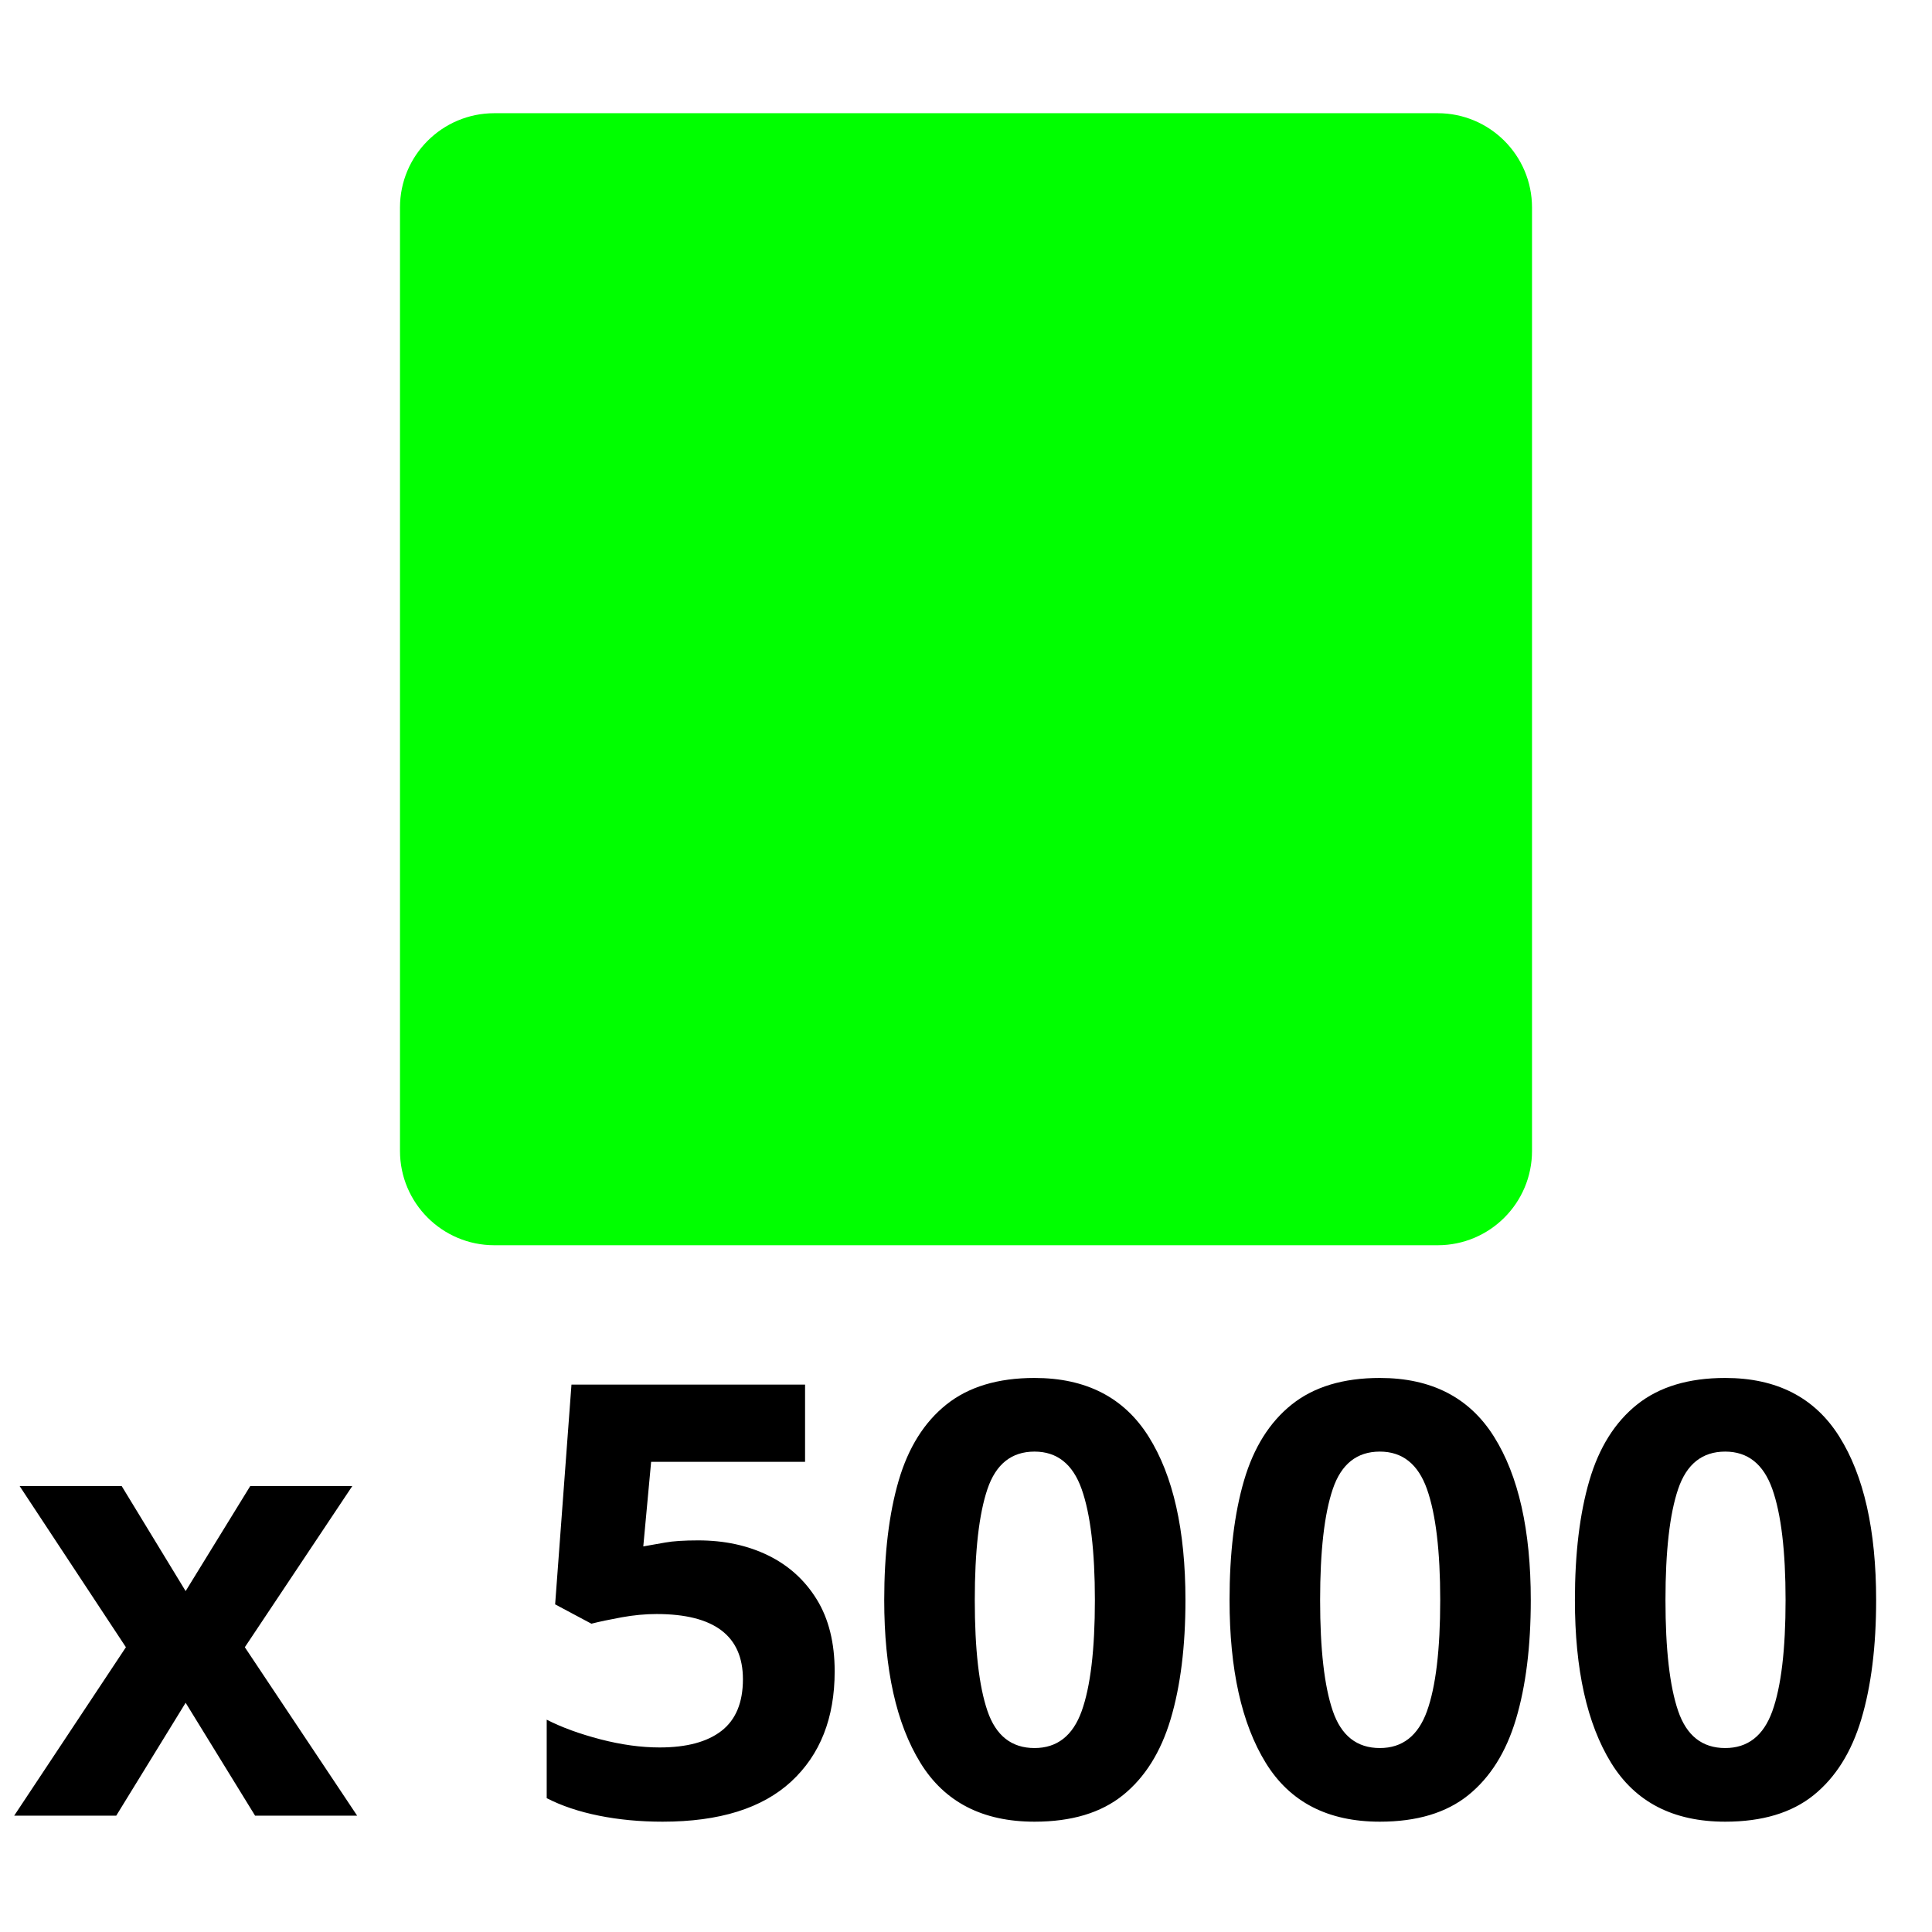
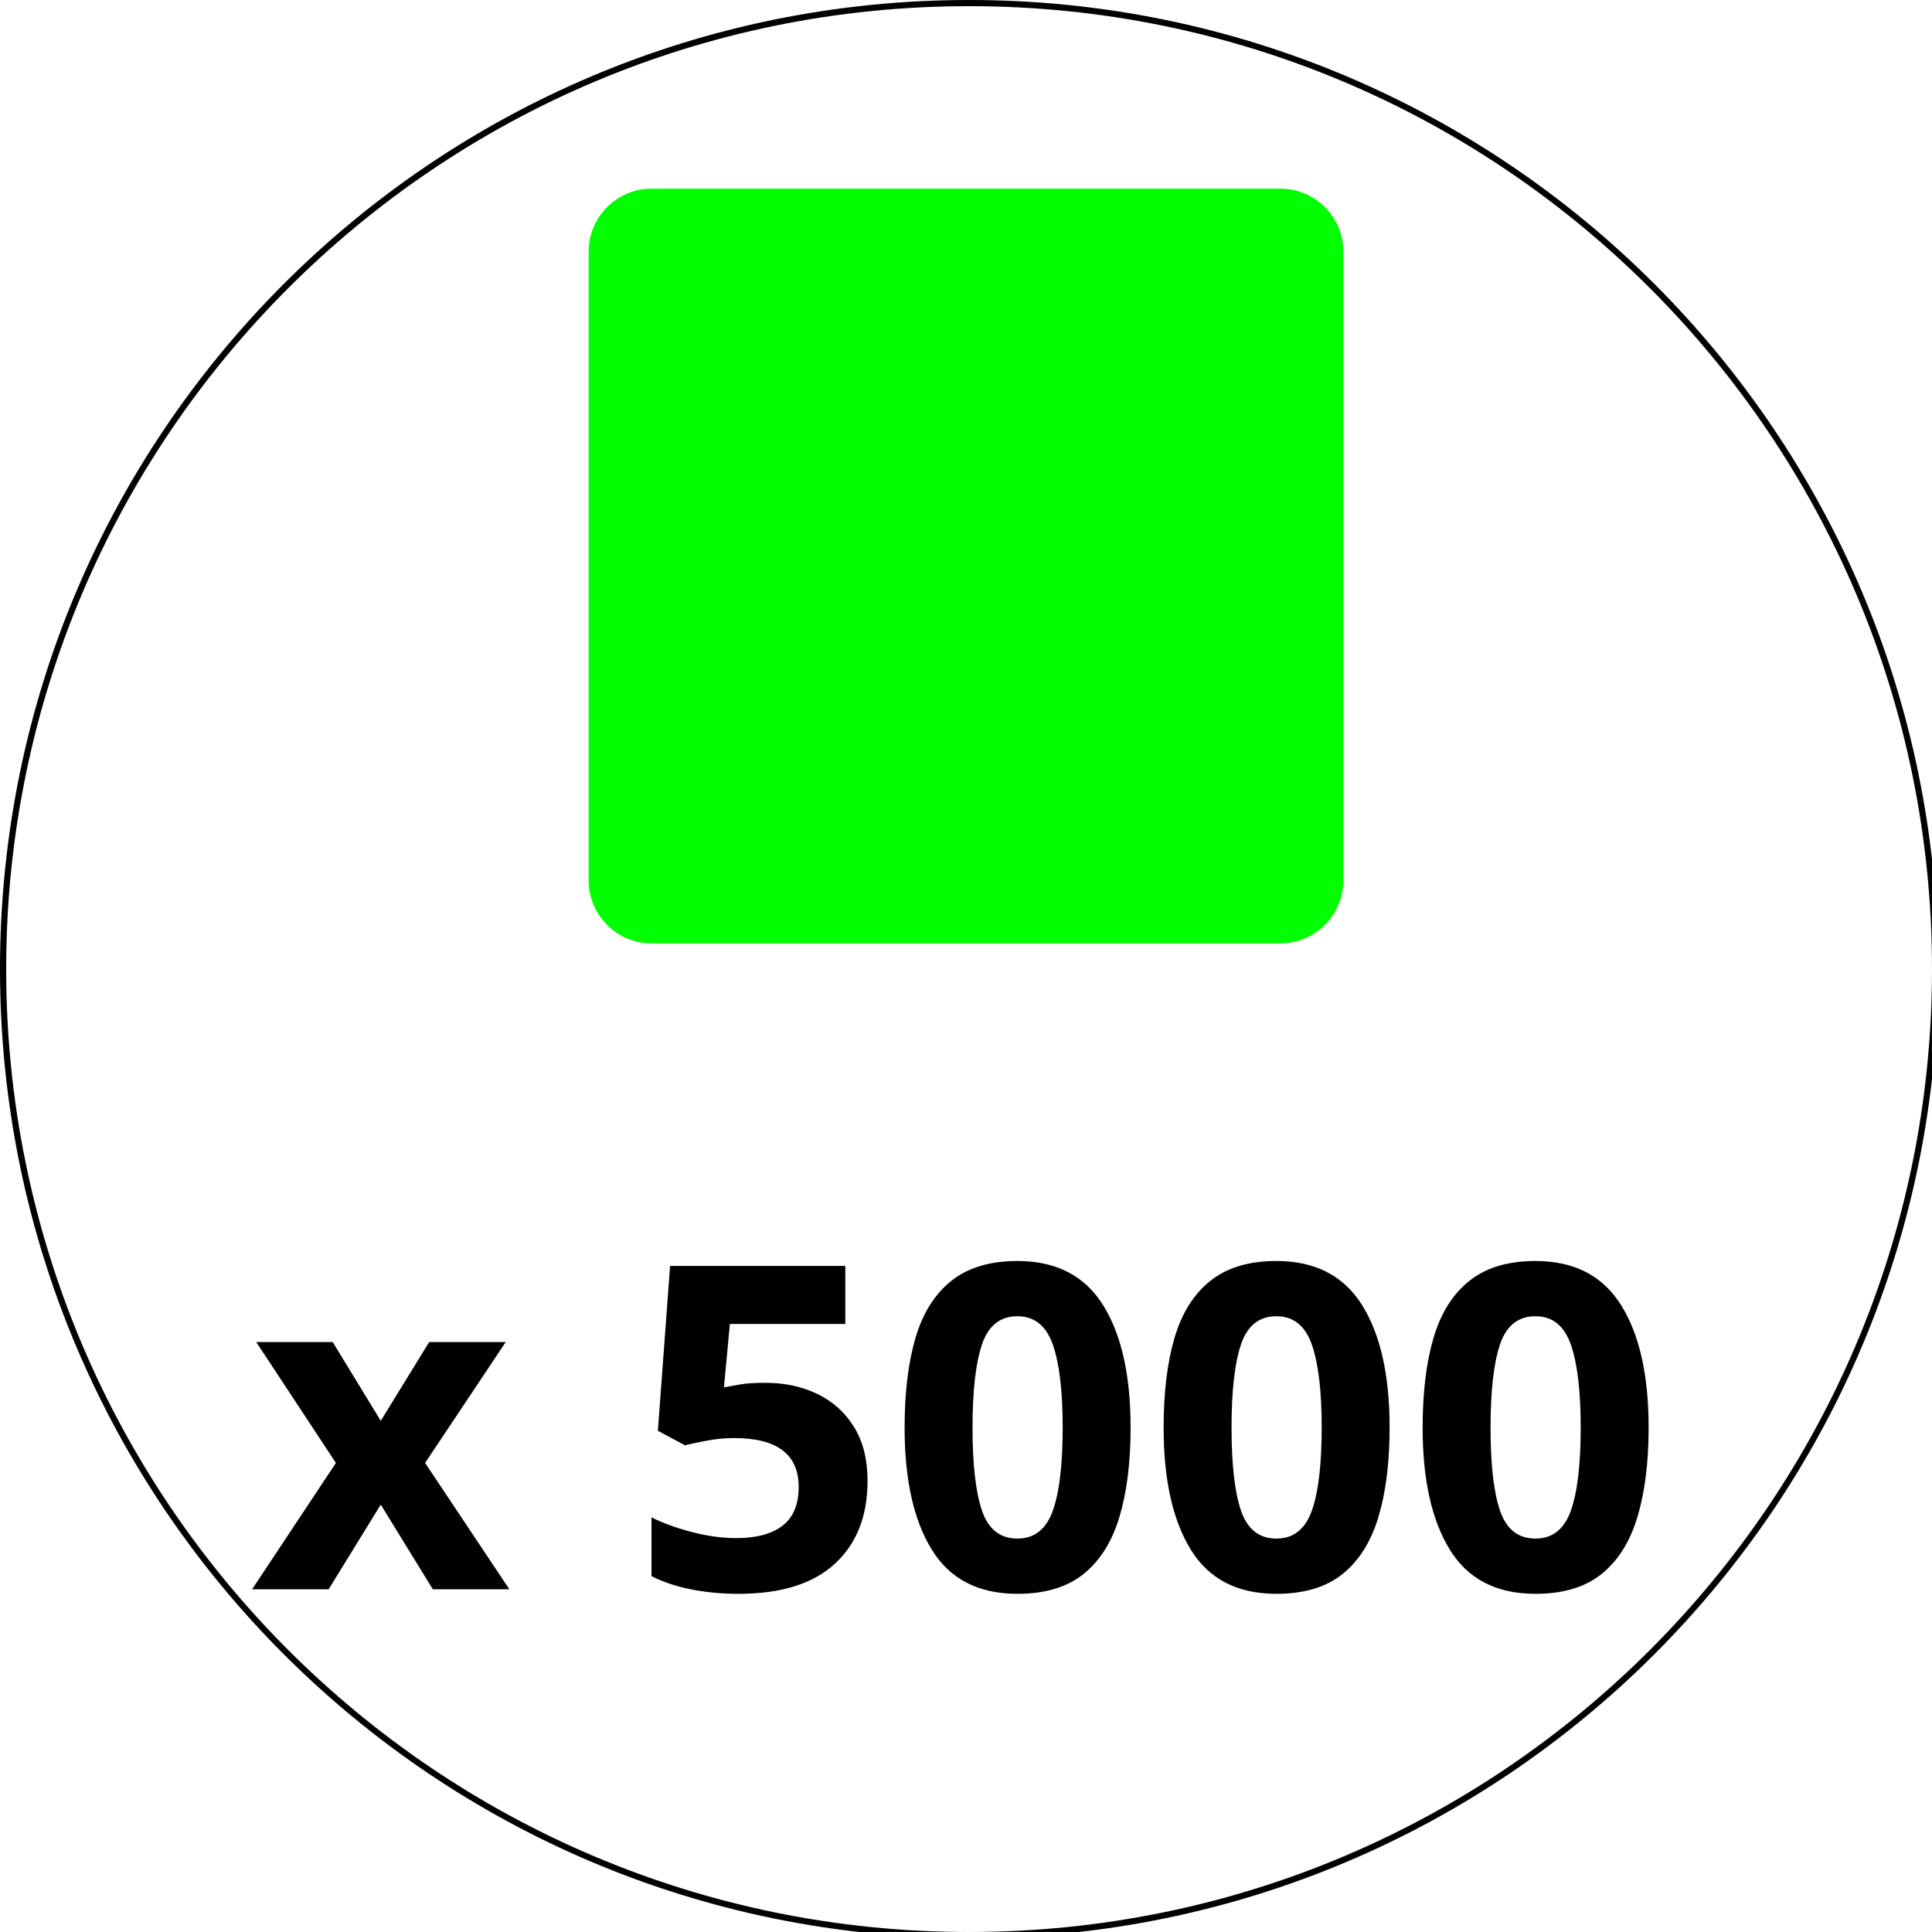
<svg xmlns="http://www.w3.org/2000/svg" width="512" height="512" viewBox="0 0 512 512" version="1.1" id="svg1">
  <defs id="defs1" />
  <g id="layer1">
-     <rect style="fill:#00ff00;fill-opacity:1;stroke:none;stroke-opacity:1" id="rect1" width="300" height="300" x="106" y="30" rx="25" ry="25" />
-     <text xml:space="preserve" style="font-style:normal;font-variant:normal;font-weight:bold;font-stretch:normal;font-size:160px;font-family:Quicksand;-inkscape-font-specification:'Quicksand Bold';fill:#000000;fill-opacity:1" x="2.96" y="481.174" id="text1">
-       <tspan id="tspan1" x="2.96" y="481.174">x 5000</tspan>
+     <rect style="fill:#00ff00;fill-opacity:1;stroke:none;stroke-width:0.667;stroke-opacity:1" id="rect1" width="200" height="200" x="156" y="50" rx="16.667" ry="16.667" />
+     <text xml:space="preserve" style="font-style:normal;font-variant:normal;font-weight:bold;font-stretch:normal;font-size:120px;font-family:Quicksand;-inkscape-font-specification:'Quicksand Bold';fill:#000000;fill-opacity:1" x="66.22" y="421.174" id="text1">
+       <tspan id="tspan1" x="66.22" y="421.174" style="font-size:120px">x 5000</tspan>
    </text>
+     <circle style="fill:none;stroke:#000000;stroke-width:1.635;stroke-opacity:1" id="path1" cx="256.817" cy="256.817" r="256" />
  </g>
</svg>
